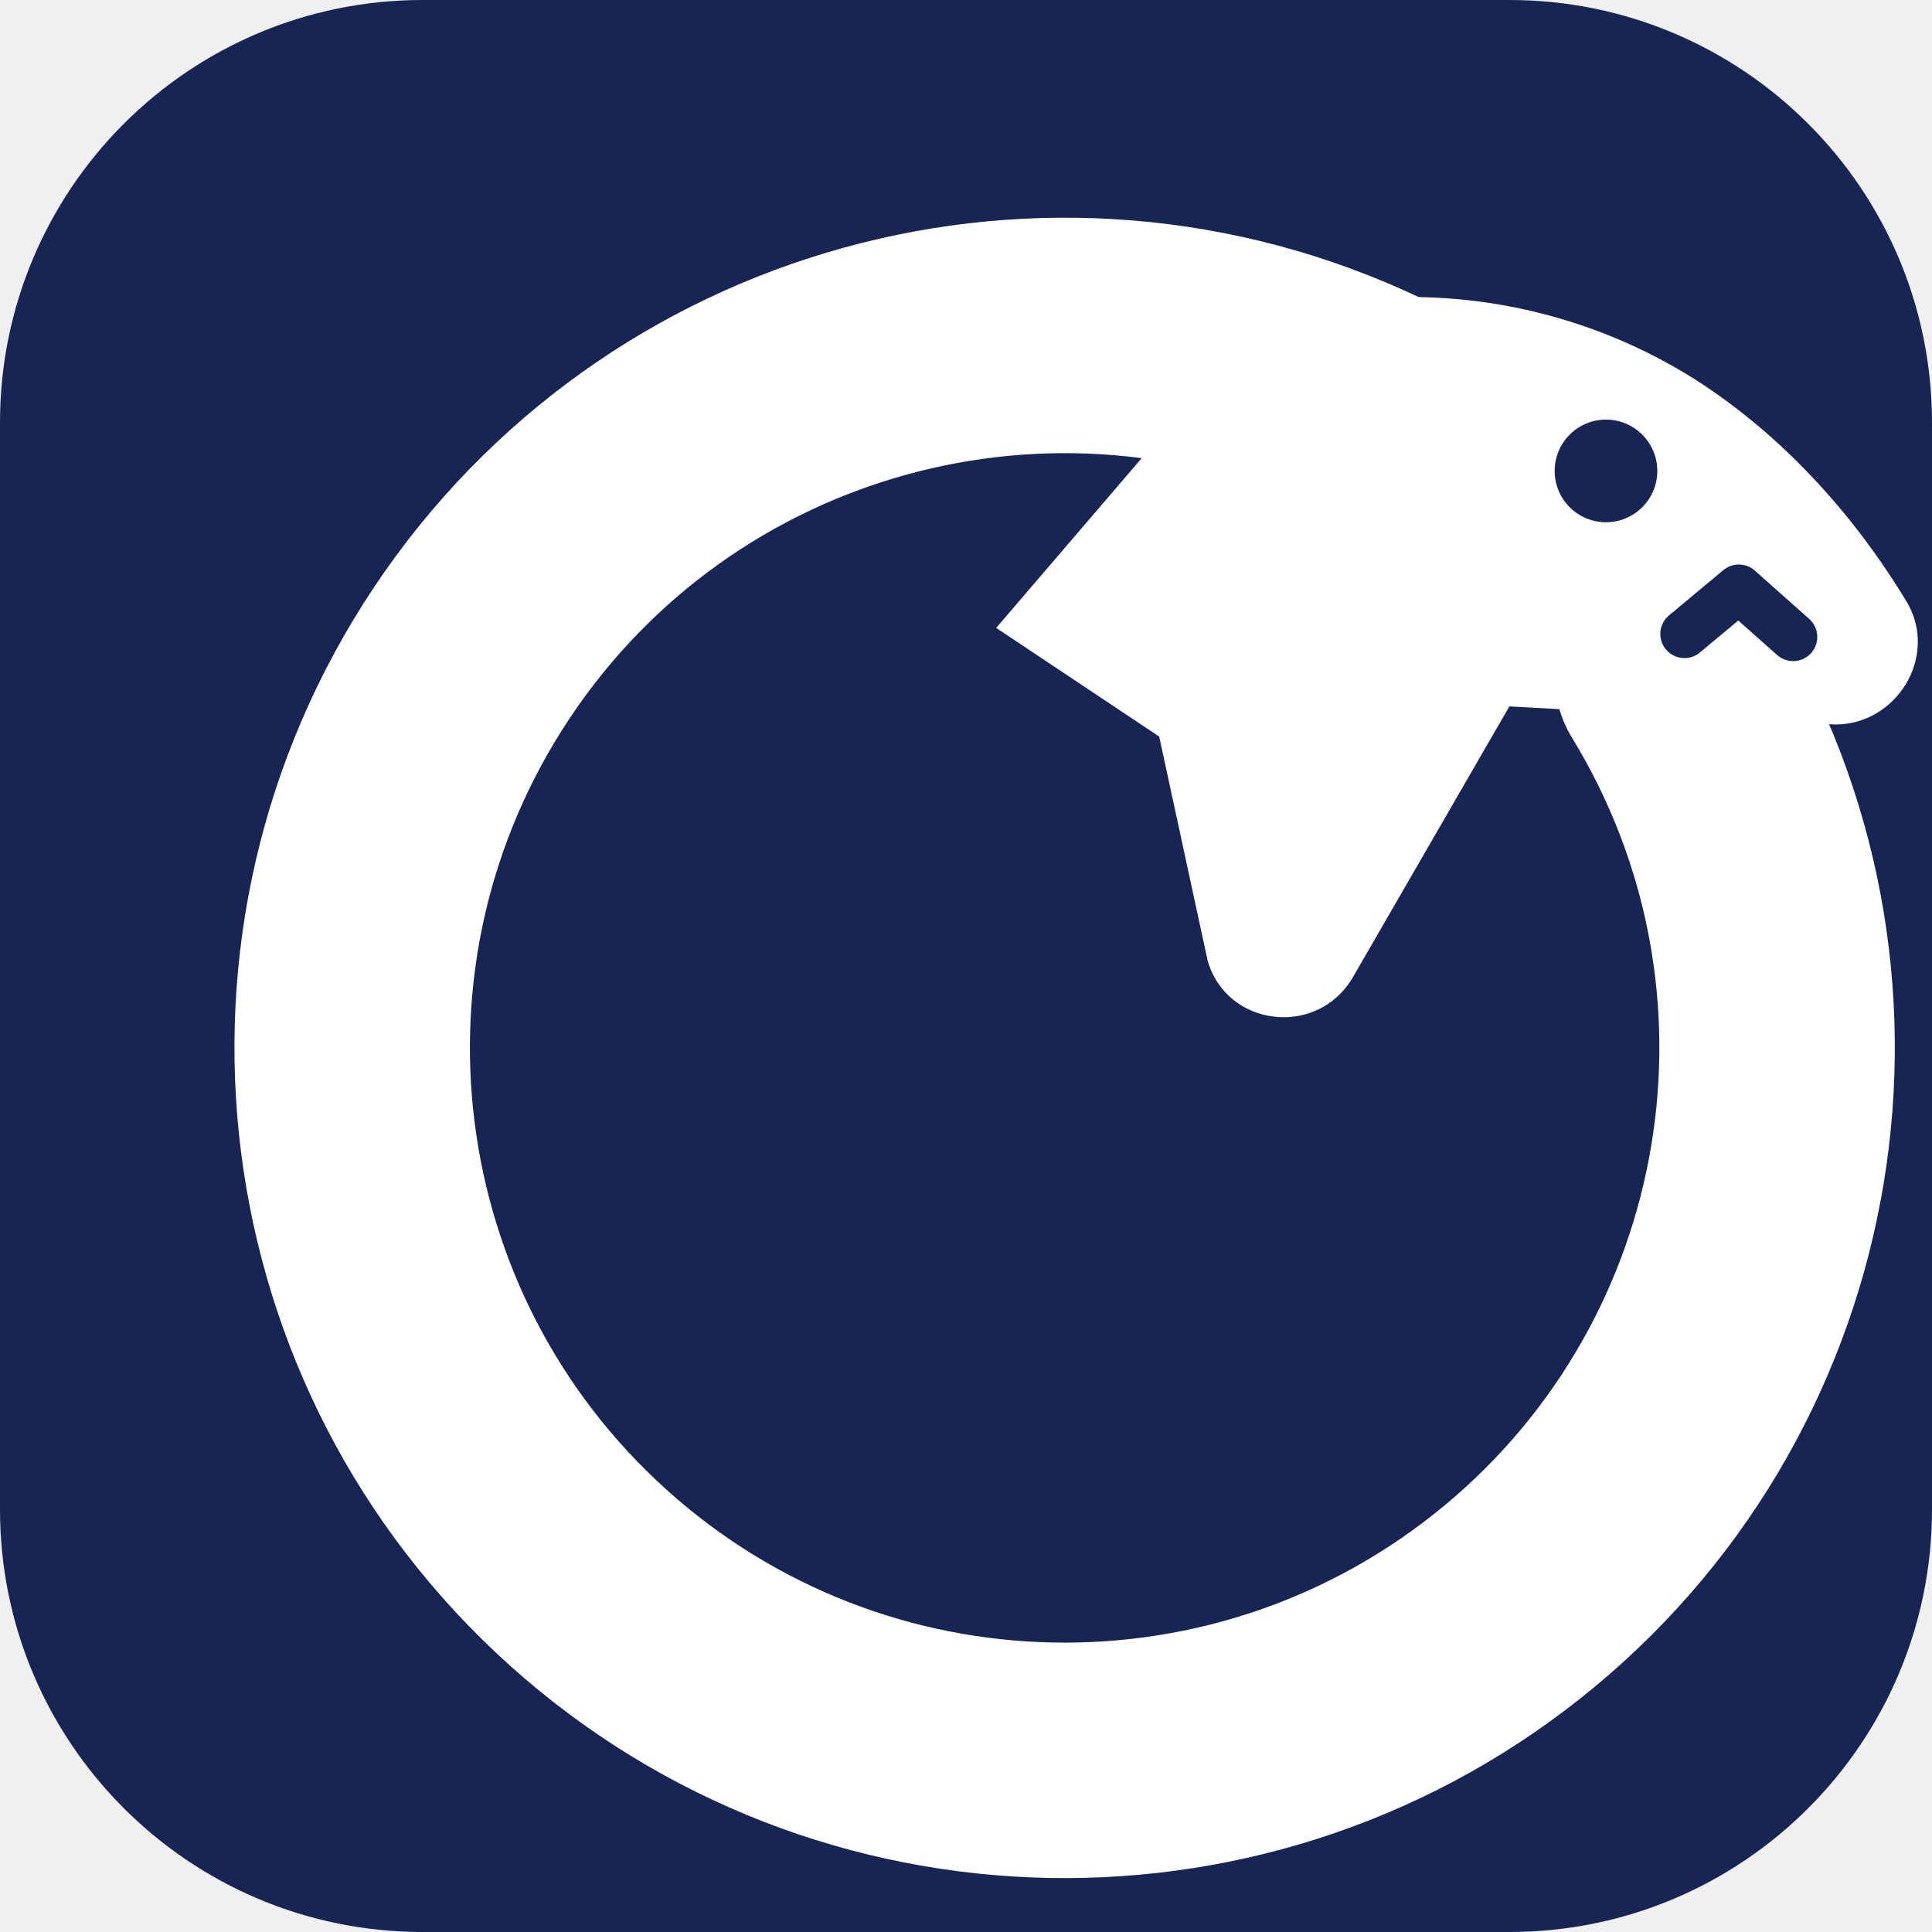
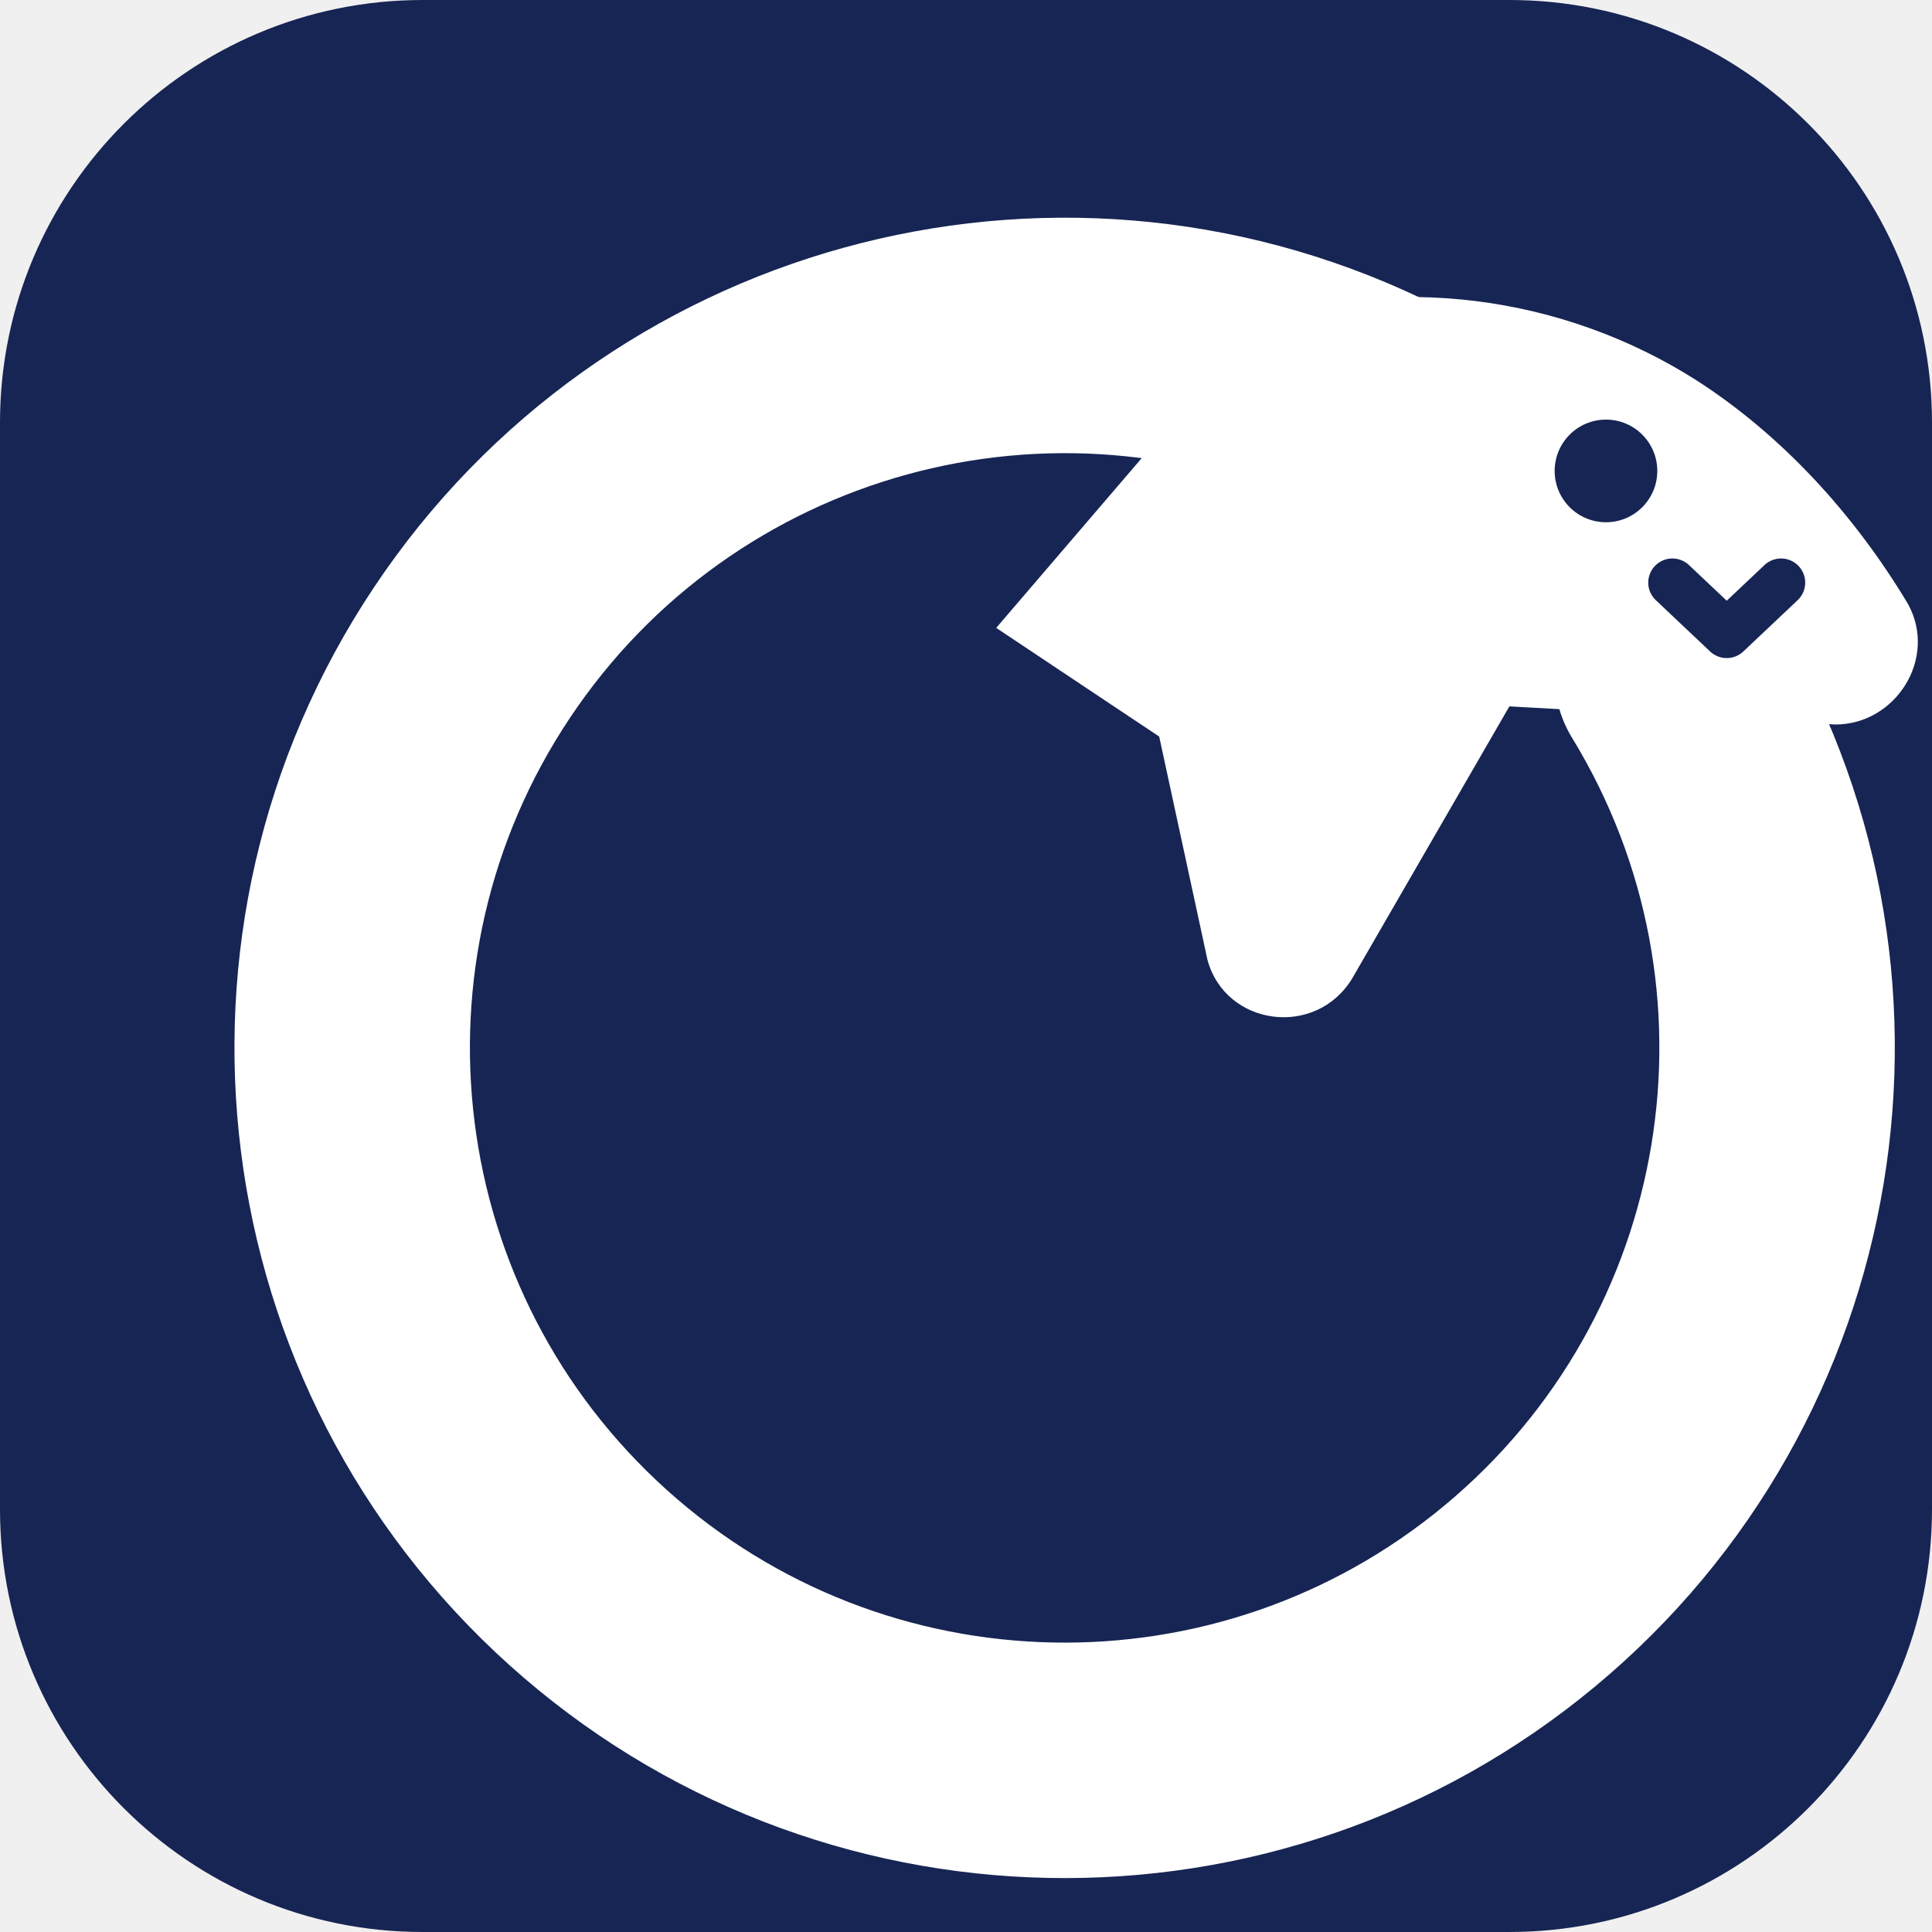
<svg xmlns="http://www.w3.org/2000/svg" viewBox="0 0 32 32">
  <rect width="32" height="32" rx="7" fill="#172554" />
  <path d="M22.7 6.7A11.8 11.8 0 1 0 27.7 11.2" fill="none" stroke="#fff" stroke-width="3.9" stroke-linecap="round" />
  <path d="M20.5 5.4c2.6-.9 5.4-.5 7.6.9 1.4.9 2.6 2.2 3.5 3.7.5.9-.2 2-1.2 2l-5.4-.3-2.6 4.5c-.6 1-2.1.8-2.4-.3l-.8-3.7-2.7-1.8 2.4-2.8 1.6-2.2Z" fill="#fff" />
  <circle cx="26.6" cy="7.8" r=".85" fill="#172554" />
-   <path d="m27.9 10.5.9-.75.9.8" fill="none" stroke="#172554" stroke-width=".8" stroke-linecap="round" stroke-linejoin="round" />
+   <path d="m27.7 9.65.9.85.9-.85" fill="none" stroke="#172554" stroke-width=".8" stroke-linecap="round" stroke-linejoin="round" />
</svg>
